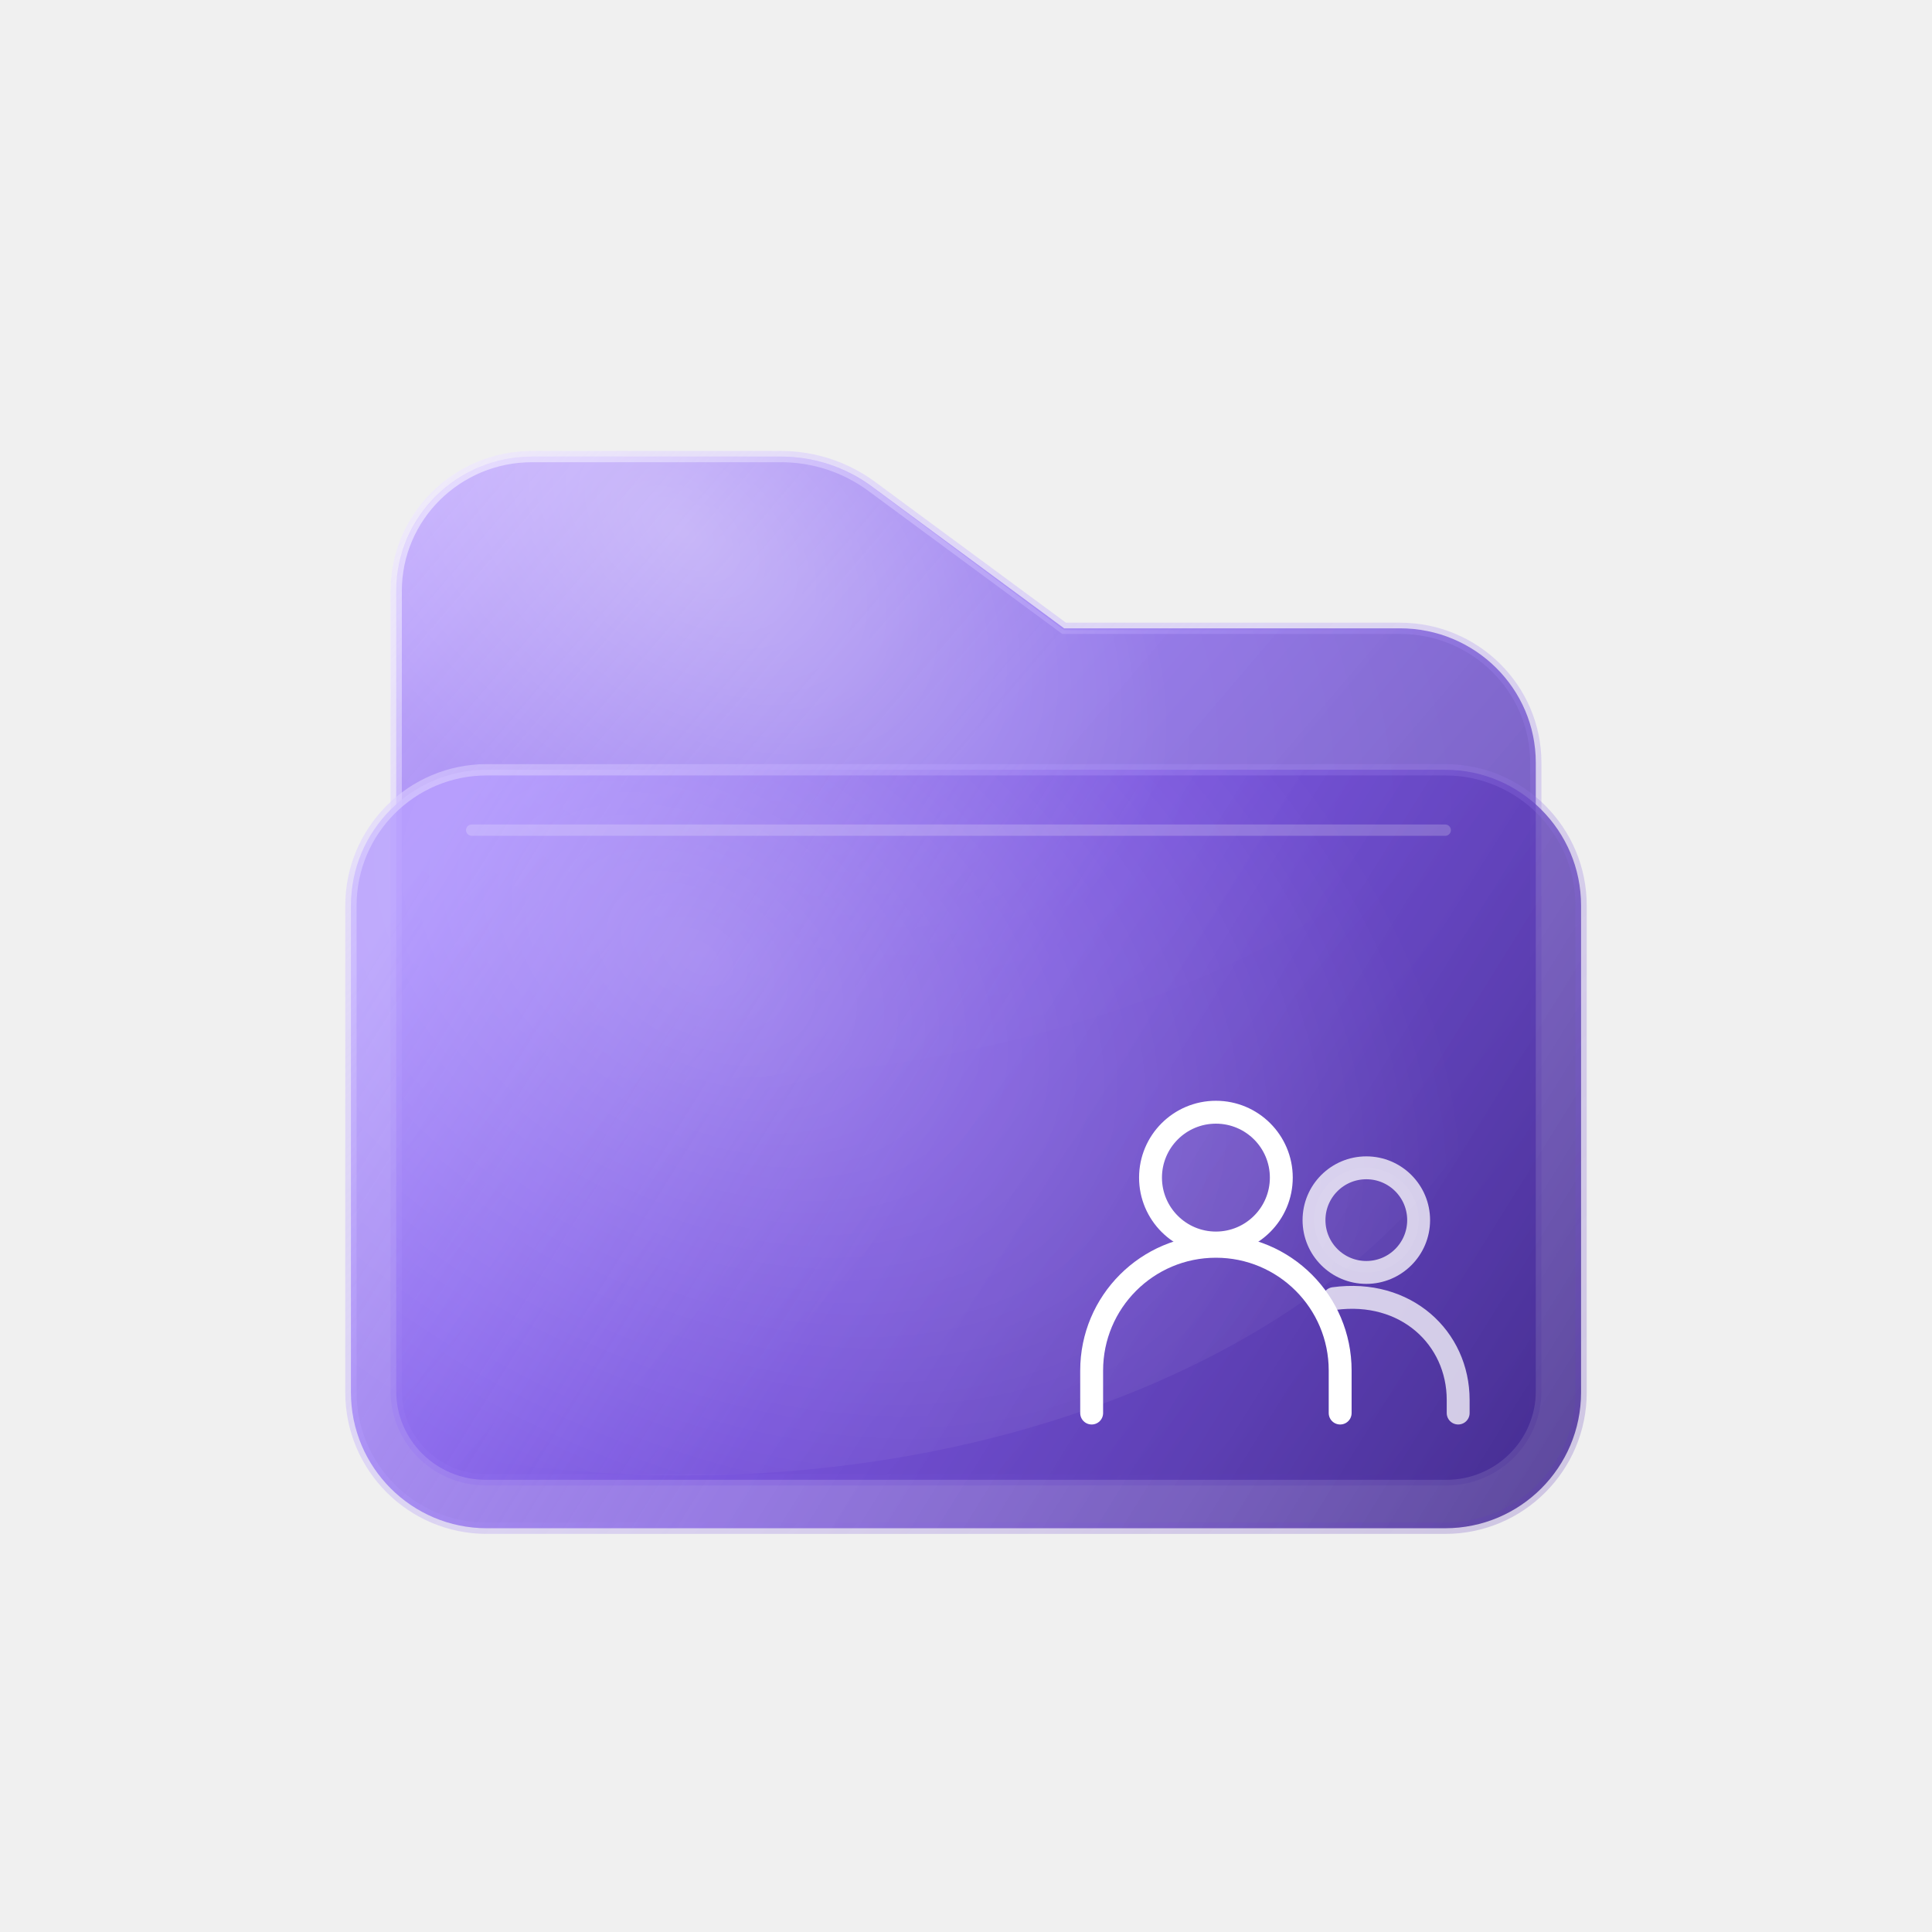
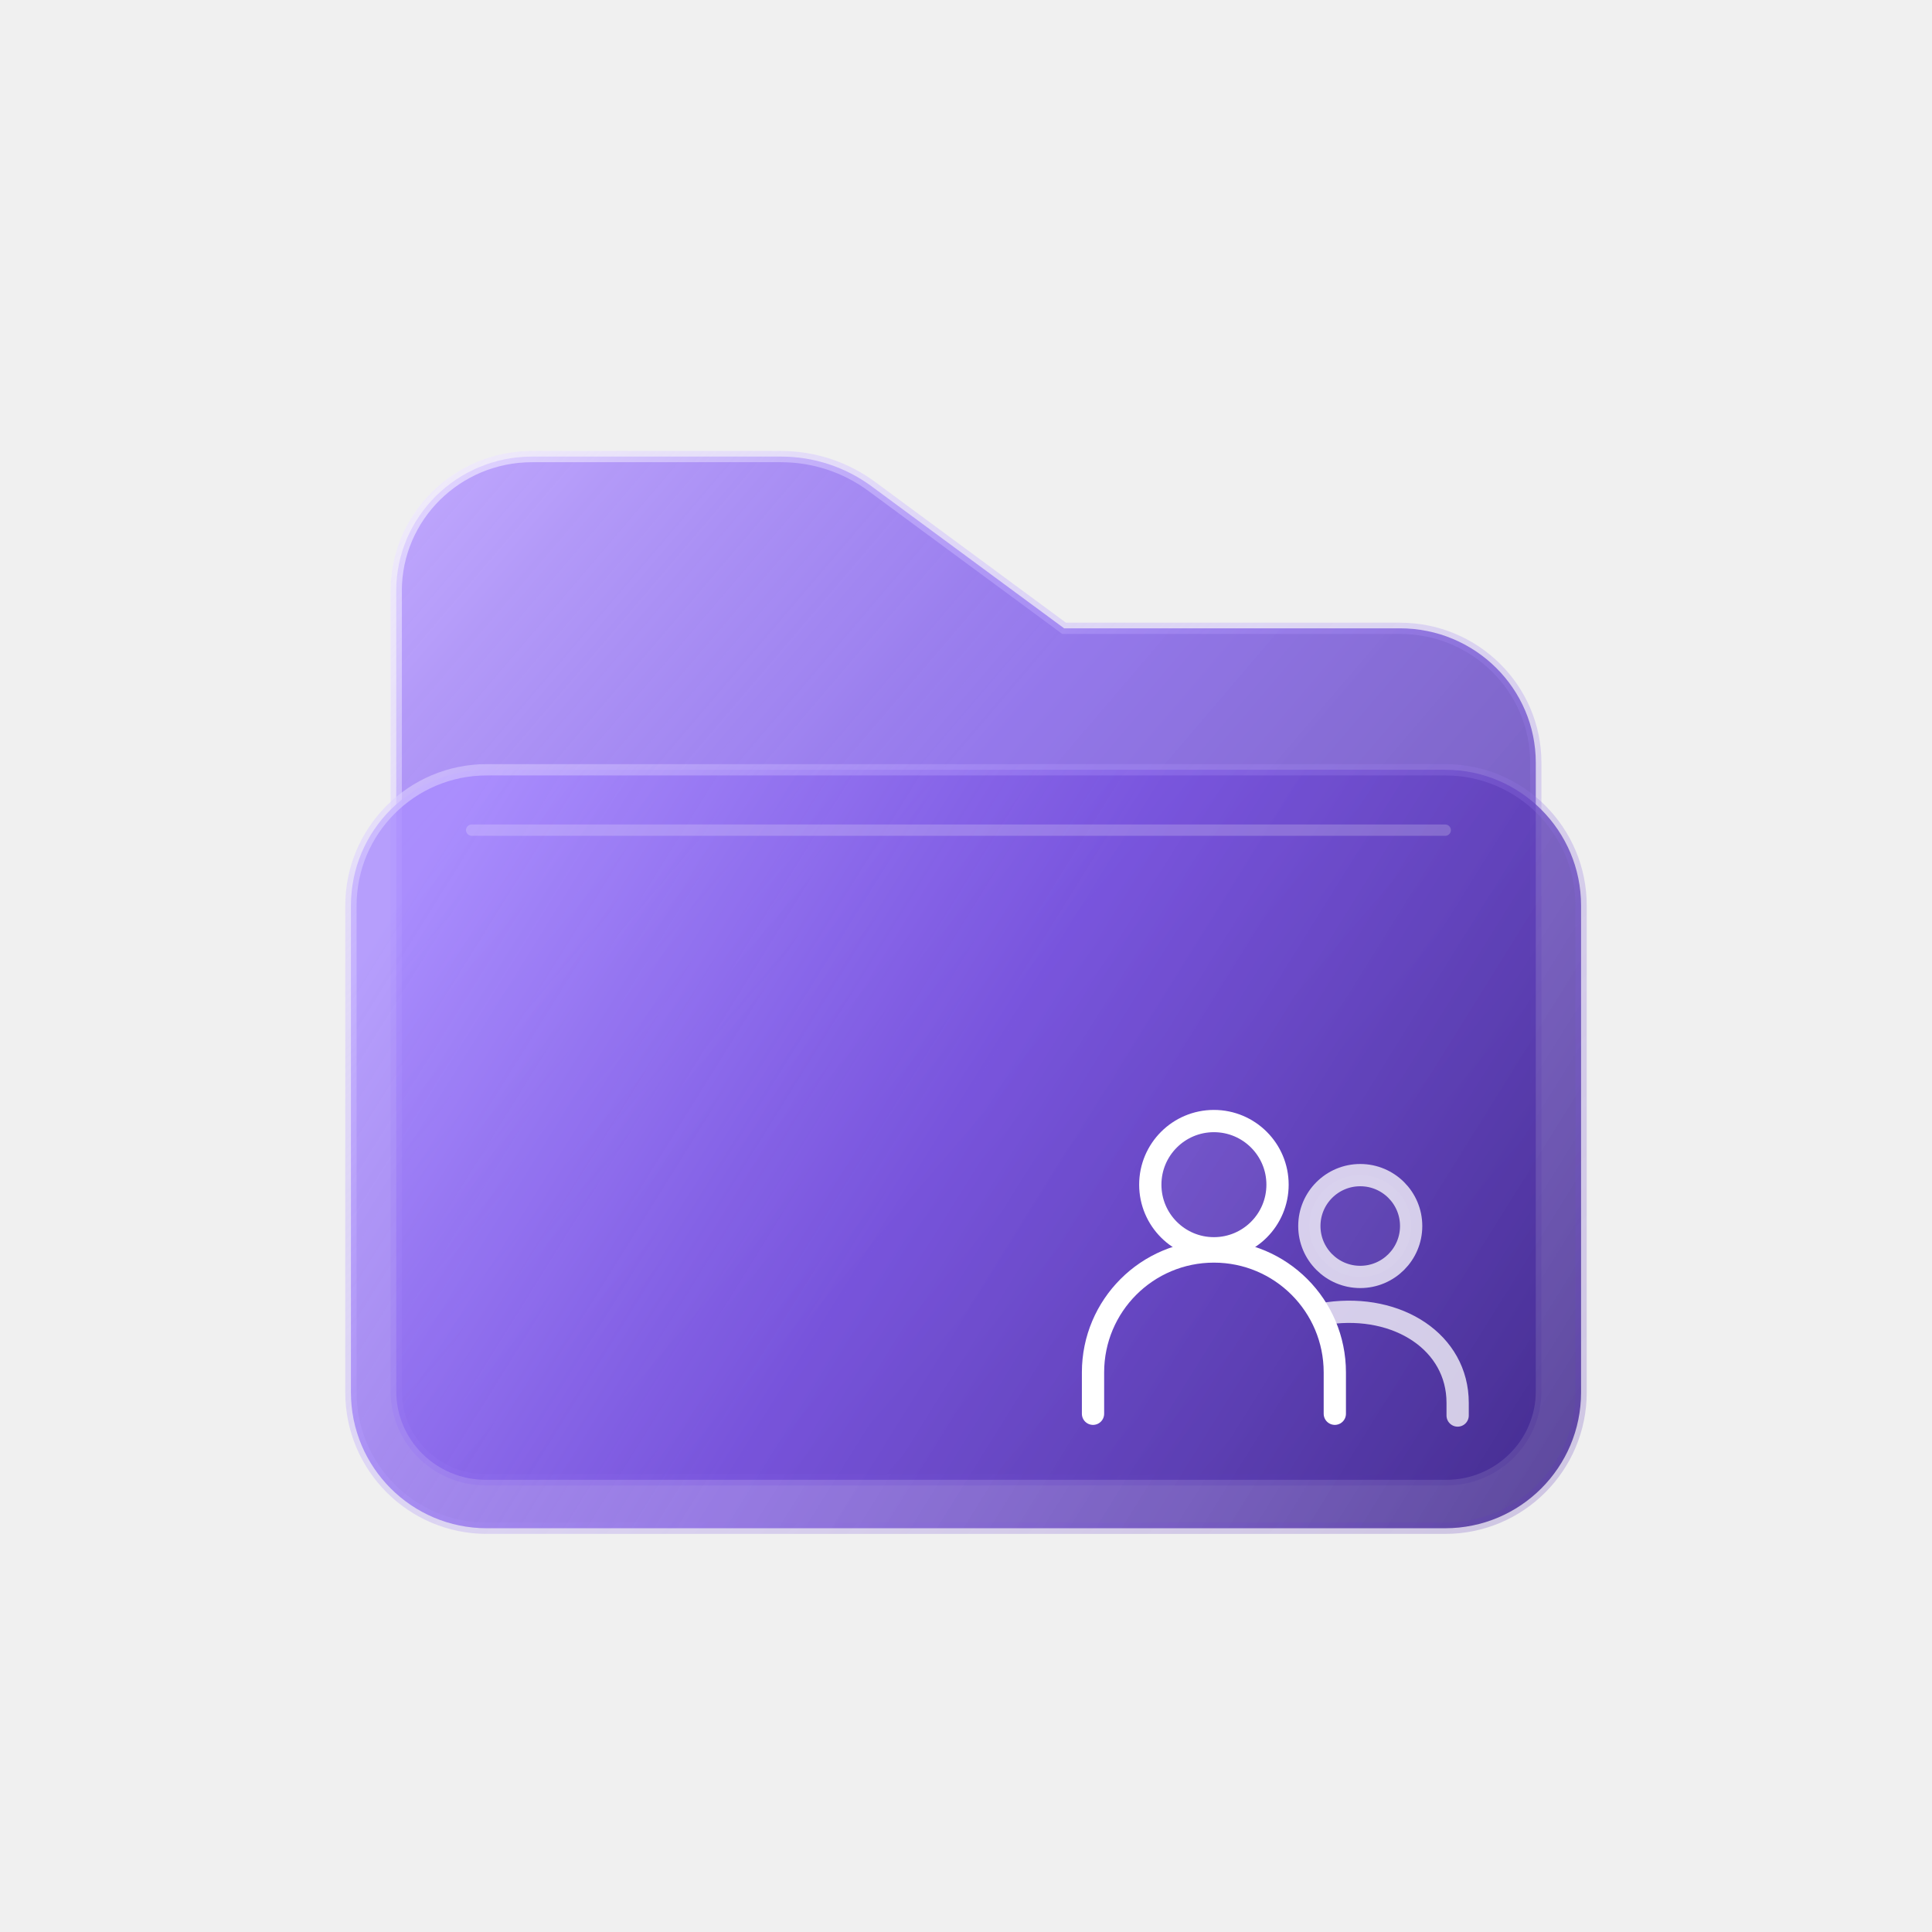
- <svg xmlns="http://www.w3.org/2000/svg" id="uuid-1ee7295b-d013-41f4-92d8-607f9b29a6cc" data-name="Layer 1" viewBox="0 0 512 512">
+ <svg xmlns="http://www.w3.org/2000/svg" id="uuid-20f27319-467a-4306-85ef-63ecaa3b0394" version="1.1" viewBox="0 0 512 512">
  <defs>
-     <linearGradient id="uuid-00d7b803-dac5-4dc2-a55a-339936c5ba83" x1="93.268" y1="368.19" x2="387.493" y2="117.202" gradientTransform="translate(0 512) scale(1 -1)" gradientUnits="userSpaceOnUse">
+     <linearGradient id="linear-gradient" x1="93.27" y1="-73.39" x2="387.49" y2="177.6" gradientTransform="translate(0 217.2)" gradientUnits="userSpaceOnUse">
      <stop offset="0" stop-color="#b79bff" stop-opacity=".86" />
      <stop offset=".42" stop-color="#754fea" stop-opacity=".74" />
      <stop offset="1" stop-color="#3f258f" stop-opacity=".78" />
    </linearGradient>
-     <linearGradient id="uuid-b343351d-89c5-47c5-8add-554b1e22afd2" x1="101.574" y1="383.511" x2="409.94" y2="75.146" gradientTransform="translate(0 512) scale(1 -1)" gradientUnits="userSpaceOnUse">
+     <linearGradient id="linear-gradient1" x1="101.57" y1="-88.71" x2="409.94" y2="219.66" gradientTransform="translate(0 217.2)" gradientUnits="userSpaceOnUse">
      <stop offset="0" stop-color="#f2ecff" stop-opacity=".72" />
      <stop offset=".44" stop-color="#b39aff" stop-opacity=".3" />
      <stop offset="1" stop-color="#5b35b5" stop-opacity=".22" />
    </linearGradient>
-     <clipPath id="uuid-b469d7f6-3040-4c35-af79-ed75d78dcbe3">
-       <path d="M105,157c0-19.88,16.12-36,36-36h66c8.63,0,17.05,2.79,23.98,7.96l51.02,38.04h89c19.88,0,36,16.12,36,36v144H105v-190Z" fill="none" />
-     </clipPath>
-     <radialGradient id="uuid-3db98bc7-4135-4a27-b84d-92b75bb567f7" cx="-2958.021" cy="319.458" fx="-2958.021" fy="319.458" r="1" gradientTransform="translate(540675.521 448909.885) rotate(36) scale(237 -142)" gradientUnits="userSpaceOnUse">
-       <stop offset="0" stop-color="#fff" stop-opacity=".34" />
-       <stop offset=".62" stop-color="#fff" stop-opacity=".04" />
-       <stop offset="1" stop-color="#fff" stop-opacity="0" />
-     </radialGradient>
-     <linearGradient id="uuid-ad2a7036-29e9-4767-a011-f36e06e61517" x1="118.527" y1="293.06" x2="404.527" y2="115.06" gradientTransform="translate(0 512) scale(1 -1)" gradientUnits="userSpaceOnUse">
+     <linearGradient id="linear-gradient2" x1="118.53" y1="1.74" x2="404.53" y2="179.74" gradientTransform="translate(0 217.2)" gradientUnits="userSpaceOnUse">
      <stop offset="0" stop-color="#a98cff" stop-opacity=".82" />
      <stop offset=".46" stop-color="#7149dd" stop-opacity=".7" />
      <stop offset="1" stop-color="#40278f" stop-opacity=".82" />
    </linearGradient>
-     <linearGradient id="uuid-58a8480b-346a-4bf4-bf7b-c5e98cdeed90" x1="91.25" y1="372.25" x2="382.25" y2="81.25" gradientTransform="translate(0 512) scale(1 -1)" gradientUnits="userSpaceOnUse">
+     <linearGradient id="linear-gradient3" x1="91.25" y1="-77.45" x2="382.25" y2="213.55" gradientTransform="translate(0 217.2)" gradientUnits="userSpaceOnUse">
      <stop offset="0" stop-color="#f2ecff" stop-opacity=".72" />
      <stop offset=".44" stop-color="#b39aff" stop-opacity=".3" />
      <stop offset="1" stop-color="#5b35b5" stop-opacity=".22" />
    </linearGradient>
-     <clipPath id="uuid-414dabb5-0d8e-4e9e-ba8a-ee1e25e22795">
-       <rect x="93" y="204" width="326" height="201" rx="36" ry="36" fill="none" />
-     </clipPath>
-     <radialGradient id="uuid-10e3a23a-b7d5-4e55-aaea-679aeafc2e36" cx="-2956.709" cy="317.84" fx="-2956.709" fy="317.84" r="1" gradientTransform="translate(541778.236 379071.115) rotate(31) scale(223 -144)" gradientUnits="userSpaceOnUse">
-       <stop offset="0" stop-color="#fff" stop-opacity=".22" />
-       <stop offset="1" stop-color="#fff" stop-opacity="0" />
-     </radialGradient>
  </defs>
-   <g>
-     <path d="M105,156.617c0-19.671,16.118-35.617,36-35.617h66c8.63,0,17.05,2.76,23.98,7.875l51.02,37.635h89c19.882,0,36,15.946,36,35.617v166.562c0,12.969-10.626,23.482-23.734,23.482h-254.531c-13.108,0-23.734-10.513-23.734-23.482v-212.073Z" fill="url(#uuid-00d7b803-dac5-4dc2-a55a-339936c5ba83)" stroke="url(#uuid-b343351d-89c5-47c5-8add-554b1e22afd2)" stroke-width="2.984" />
-     <g clip-path="url(#uuid-b469d7f6-3040-4c35-af79-ed75d78dcbe3)">
-       <ellipse cx="180" cy="141" rx="238" ry="145" fill="url(#uuid-3db98bc7-4135-4a27-b84d-92b75bb567f7)" />
+   <g id="uuid-90cbef94-0c07-4eb6-8eab-26e11d1e17db">
+     <path d="M105,156.62c0-19.67,16.12-35.62,36-35.62h66c8.63,0,17.05,2.76,23.98,7.88l51.02,37.63h89c19.88,0,36,15.95,36,35.62v166.56c0,12.97-10.63,23.48-23.73,23.48h-254.53c-13.11,0-23.73-10.51-23.73-23.48v-212.07h0Z" fill="url(#linear-gradient)" stroke="url(#linear-gradient1)" stroke-width="2.98" />
+     <path d="M93,240c0-19.88,16.12-36,36-36h254c19.88,0,36,16.12,36,36v129c0,19.88-16.12,36-36,36h-254c-19.88,0-36-16.12-36-36v-129Z" fill="url(#linear-gradient2)" stroke="url(#linear-gradient3)" stroke-width="3" />
+     <path d="M125,220h258" fill="none" stroke="#ffffff" stroke-opacity="0.2" stroke-linecap="round" stroke-width="3" />
+     <g>
+       <circle cx="321.7" cy="313.95" r="16.86" fill="#ffffff" fill-opacity="0.06" stroke="#ffffff" stroke-linecap="round" stroke-linejoin="round" stroke-width="5.9" />
+       <path d="M289.66,374.66v-10.96c0-17.7,14.34-32.04,32.04-32.04s32.04,14.34,32.04,32.04v10.96" fill="none" stroke="#ffffff" stroke-linecap="round" stroke-linejoin="round" stroke-width="5.9" />
+       <circle cx="360.48" cy="324.91" r="13.49" fill="#ffffff" fill-opacity="0.04" stroke="#ffffff" stroke-opacity="0.75" stroke-linecap="round" stroke-linejoin="round" stroke-width="5.9" />
+       <path d="M351.98,348.02c18.55-2.53,34.31,7.72,34.31,23.74v3.37" fill="none" stroke="#ffffff" stroke-opacity="0.75" stroke-linecap="round" stroke-linejoin="round" stroke-width="5.9" />
    </g>
-     <path d="M93,240c0-19.88,16.12-36,36-36h254c19.88,0,36,16.12,36,36v129c0,19.88-16.12,36-36,36h-254c-19.88,0-36-16.12-36-36v-129Z" fill="url(#uuid-ad2a7036-29e9-4767-a011-f36e06e61517)" stroke="url(#uuid-58a8480b-346a-4bf4-bf7b-c5e98cdeed90)" stroke-width="3" />
-     <g clip-path="url(#uuid-414dabb5-0d8e-4e9e-ba8a-ee1e25e22795)">
-       <ellipse cx="181" cy="247" rx="224" ry="144" fill="url(#uuid-10e3a23a-b7d5-4e55-aaea-679aeafc2e36)" />
-     </g>
-     <path d="M125,220h258" fill="none" stroke="rgba(255, 255, 255, .2)" stroke-linecap="round" stroke-width="3" />
-   </g>
-   <g>
-     <circle cx="322.229" cy="312.08" r="17.331" fill="rgba(255, 255, 255, .06)" stroke="#fff" stroke-linecap="round" stroke-linejoin="round" stroke-width="6.066" />
-     <path d="M289.301,374.471v-11.265c0-18.188,14.74-32.928,32.928-32.928s32.928,14.74,32.928,32.928v11.265" fill="none" stroke="#fff" stroke-linecap="round" stroke-linejoin="round" stroke-width="6.066" />
-     <circle cx="362.09" cy="323.345" r="13.864" fill="rgba(255, 255, 255, .04)" stroke="rgba(255, 255, 255, .75)" stroke-linecap="round" stroke-linejoin="round" stroke-width="6.066" />
-     <path d="M353.502,344.142c19.064-2.6,32.928,10.398,32.928,26.862v3.466" fill="none" stroke="rgba(255, 255, 255, .75)" stroke-linecap="round" stroke-linejoin="round" stroke-width="6.066" />
  </g>
</svg>
